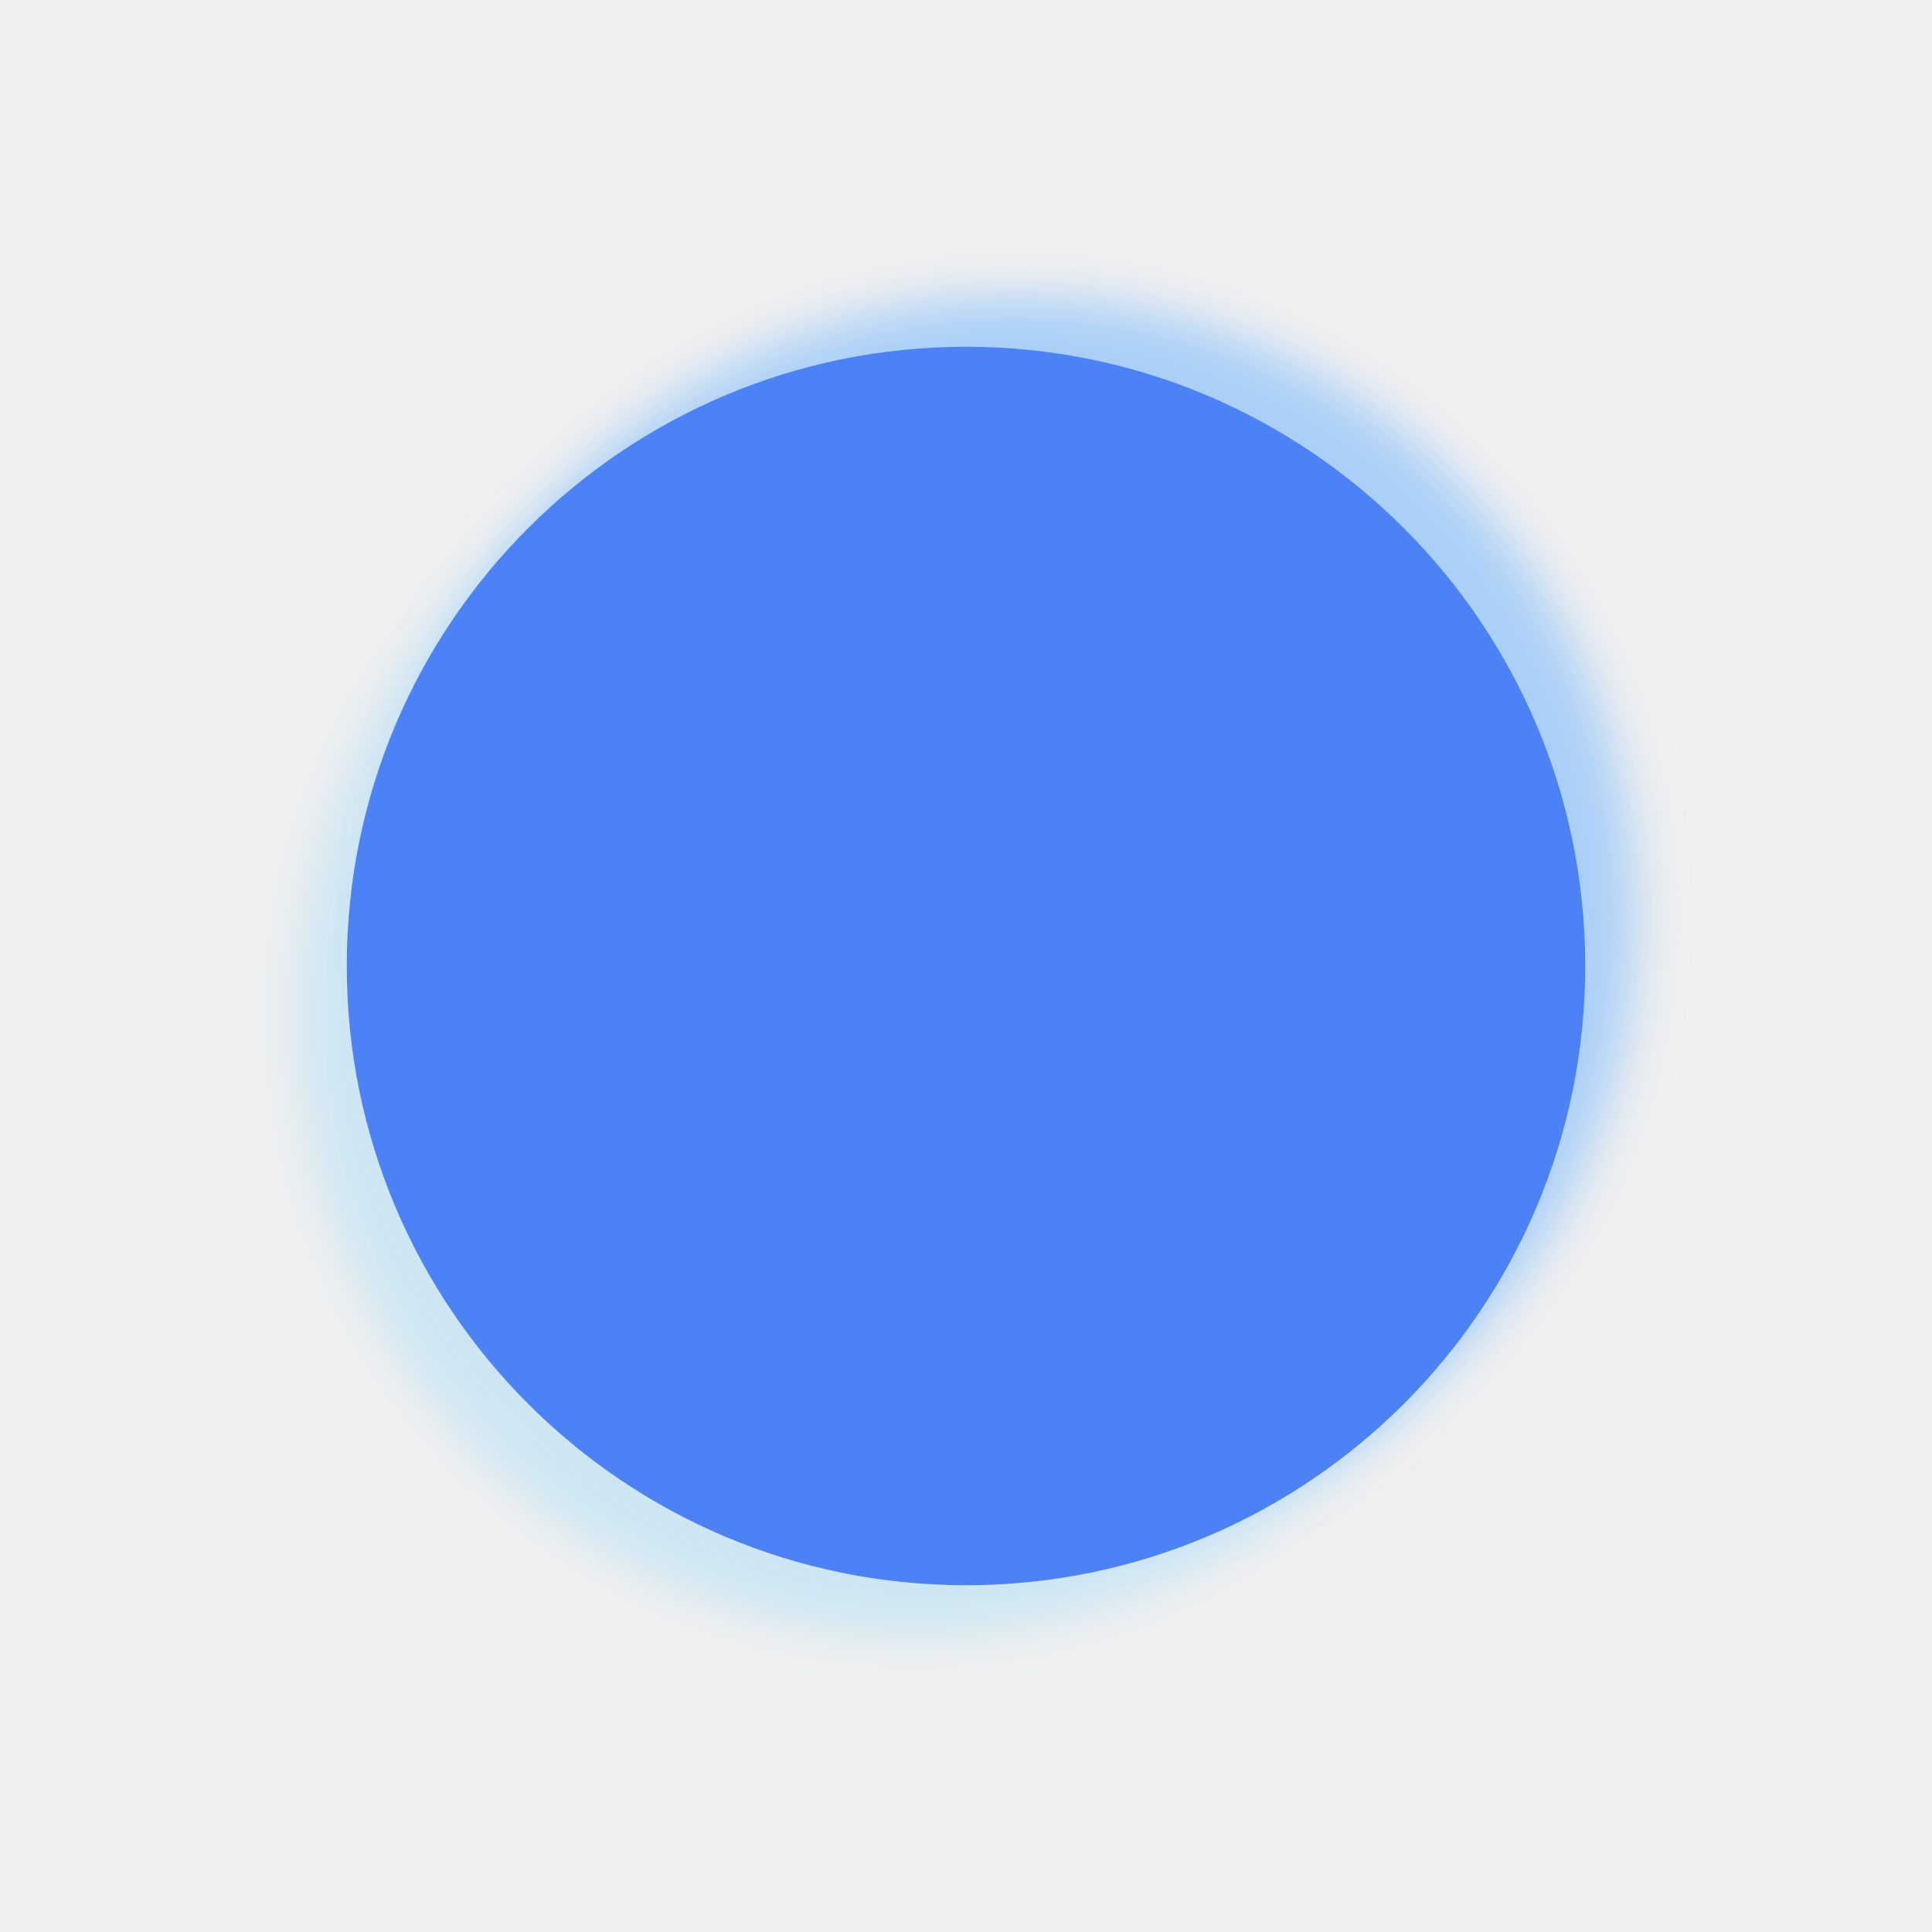
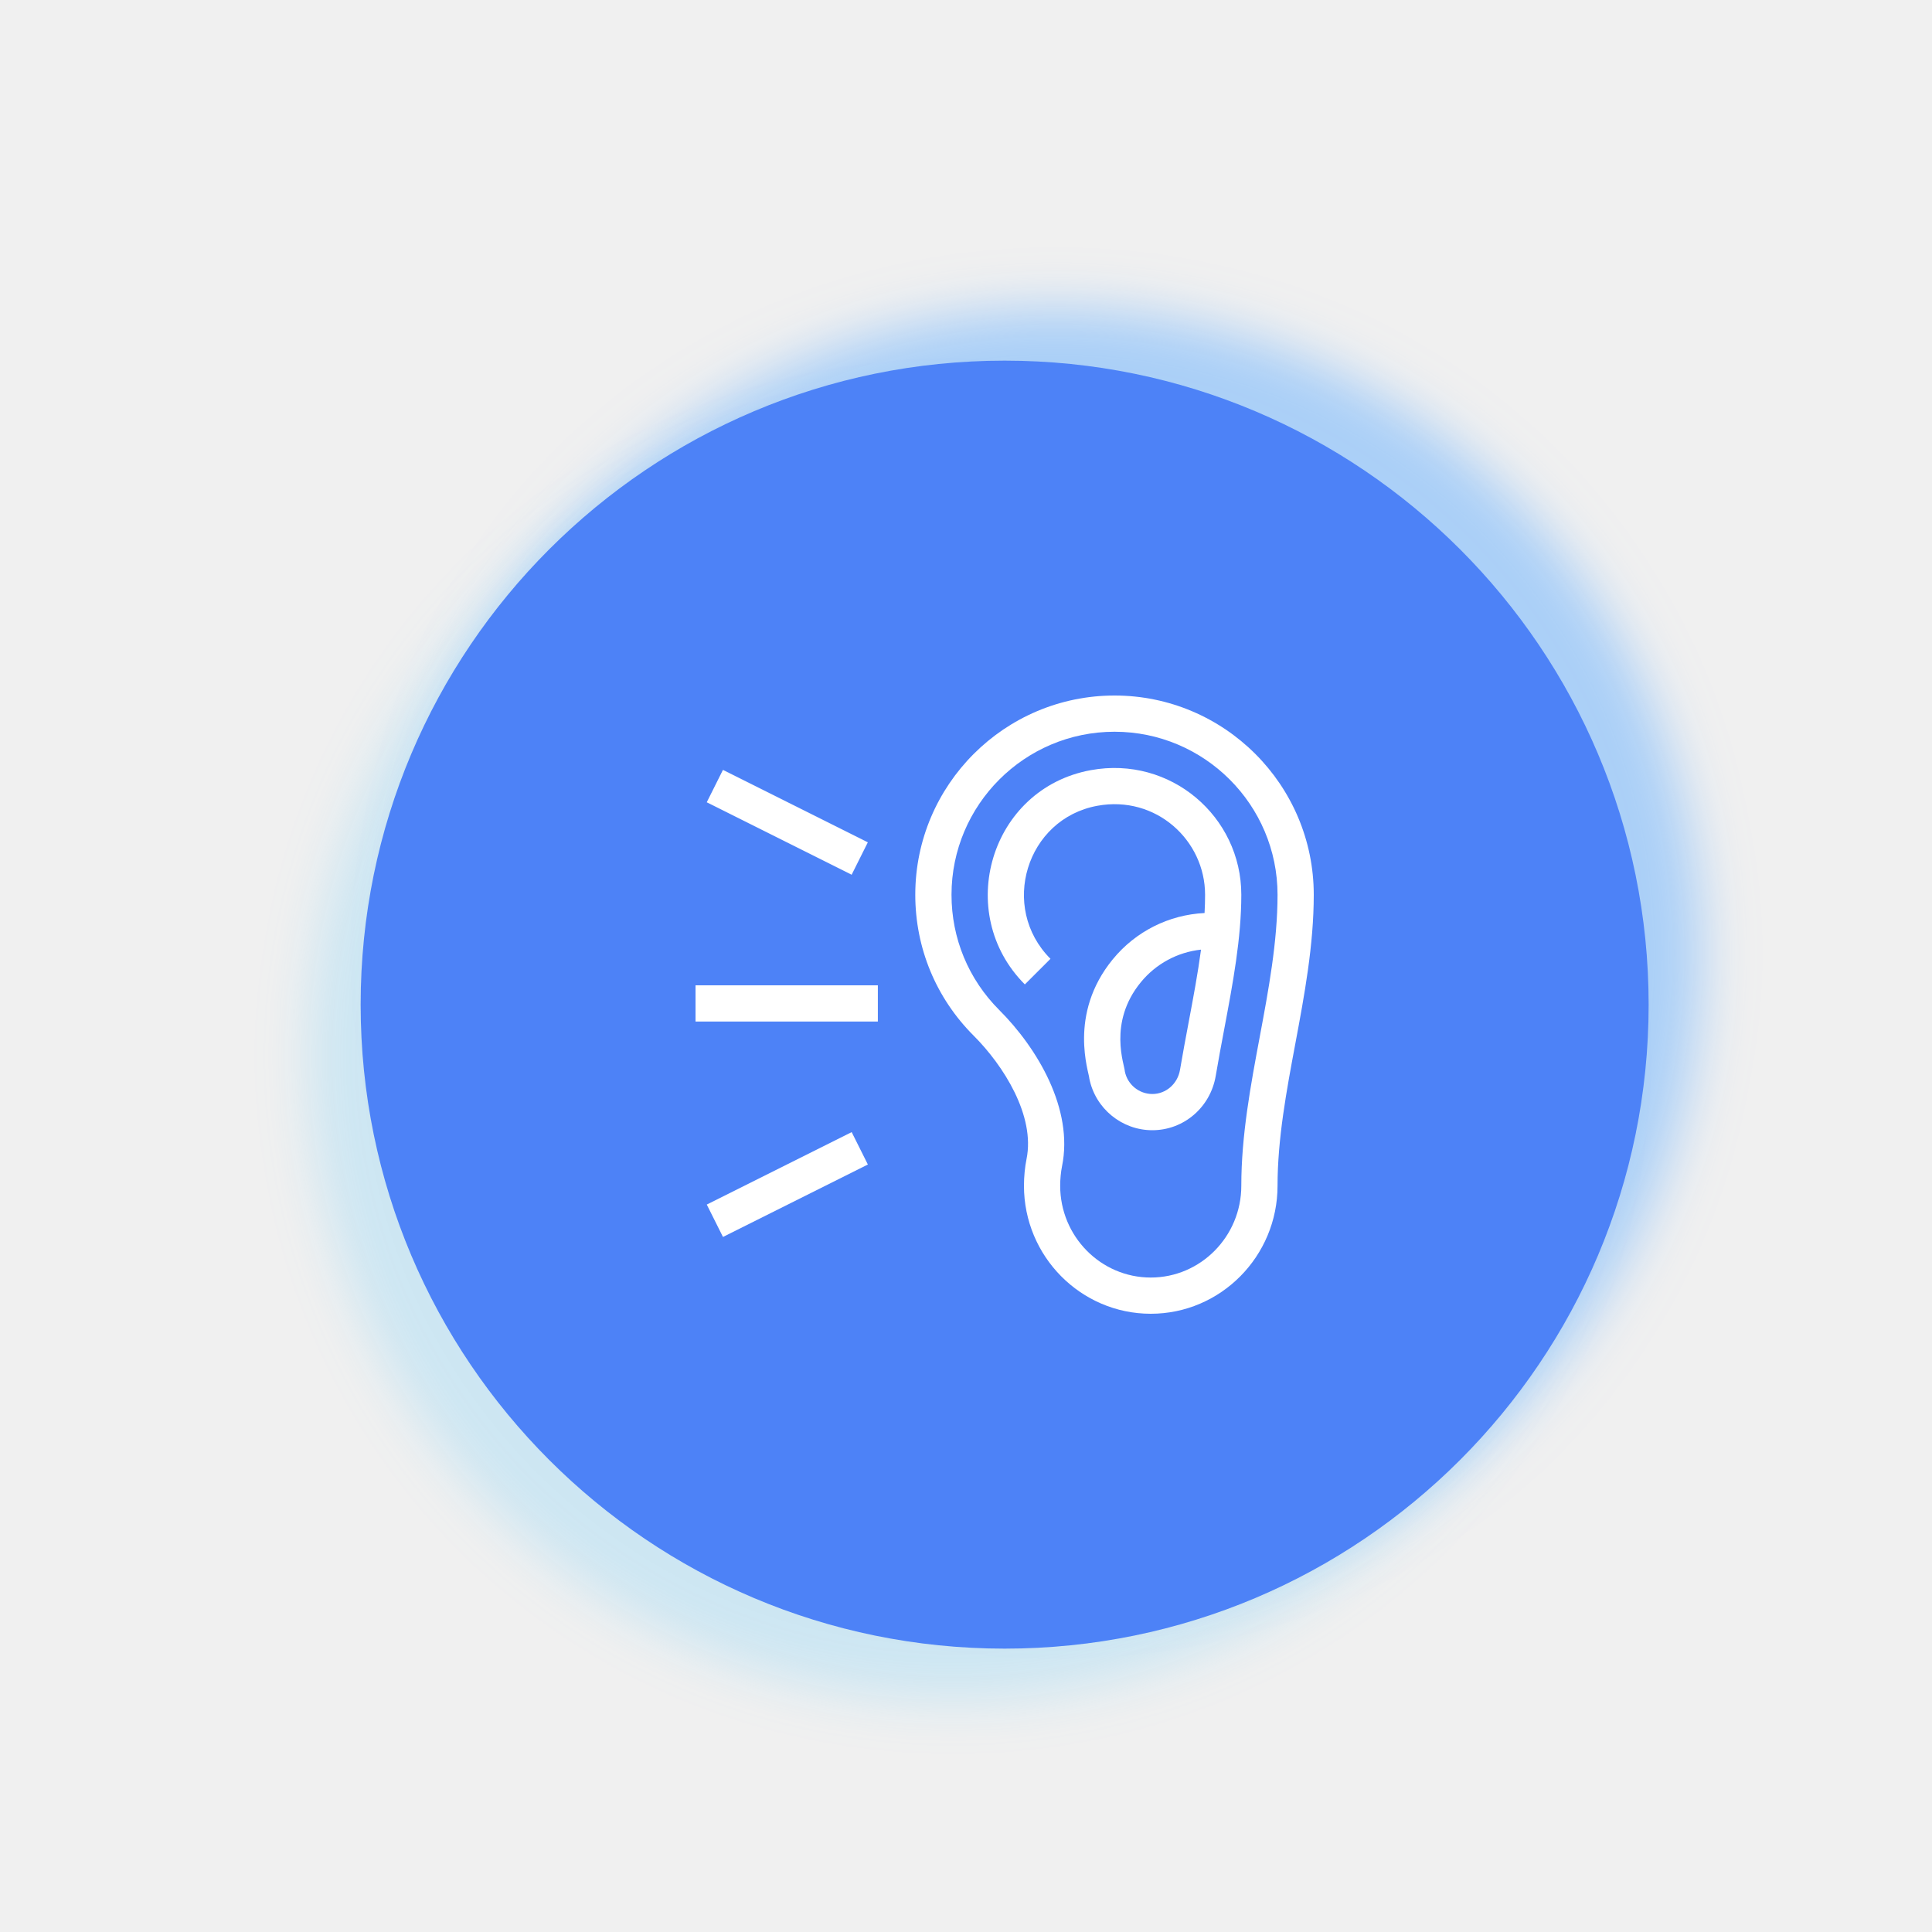
- <svg xmlns="http://www.w3.org/2000/svg" width="156" height="156" viewBox="0 0 156 156" fill="none" style="cursor:pointer">
+ <svg xmlns="http://www.w3.org/2000/svg" width="150" height="150" viewBox="0 0 150 150" fill="none">
  <g filter="url(#filter0_dd)">
    <circle cx="78" cy="78" r="50" fill="#4D82F7" />
+   </g>
+   <g clip-path="url(#clip0)">
+     <path d="M71.062 69.469C71.062 60.939 78.002 54 86.531 54C95.061 54 102 60.939 102 69.469C102 73.378 101.273 77.265 100.57 81.024C99.89 84.657 99.188 88.414 99.188 92.062C99.188 97.542 94.772 102 89.344 102C83.916 102 79.5 97.542 79.5 92.062C79.5 91.364 79.573 90.607 79.7 89.986C80.386 86.633 77.917 82.73 75.593 80.407C72.671 77.485 71.062 73.601 71.062 69.469ZM82.455 90.55C82.366 90.987 82.312 91.553 82.312 92.062C82.312 95.991 85.467 99.188 89.344 99.188C93.221 99.188 96.375 95.991 96.375 92.062C96.375 88.153 97.102 84.266 97.805 80.507C98.485 76.874 99.188 73.118 99.188 69.469C99.188 62.49 93.51 56.812 86.531 56.812C79.553 56.812 73.875 62.49 73.875 69.469C73.875 72.849 75.191 76.028 77.582 78.418C80.534 81.37 83.365 86.108 82.455 90.55Z" fill="white" />
+     <path d="M84.692 59.794C90.872 58.662 96.375 63.389 96.375 69.469C96.375 72.854 95.728 76.294 95.041 79.944C94.82 81.116 94.592 82.327 94.388 83.535C93.973 85.977 91.904 87.75 89.467 87.75C87.098 87.75 85.041 86.064 84.576 83.741C84.573 83.309 82.88 78.77 86.398 74.478C88.172 72.315 90.746 71.023 93.522 70.887C93.549 70.41 93.562 69.937 93.562 69.469C93.562 65.23 89.741 61.728 85.199 62.56C79.68 63.571 77.573 70.452 81.559 74.442L79.569 76.43C74.034 70.889 76.876 61.225 84.692 59.794ZM88.573 76.261C85.993 79.408 87.325 82.708 87.334 83.189C87.537 84.202 88.434 84.938 89.467 84.938C90.527 84.938 91.43 84.15 91.615 83.064C91.823 81.832 92.054 80.608 92.278 79.415C92.646 77.46 93.003 75.564 93.247 73.729C91.424 73.926 89.751 74.824 88.573 76.261Z" fill="white" />
+     <path d="M54 76.5H68.156V79.312H54V76.5Z" fill="white" />
+     <path d="M66.123 87.897L67.381 90.413L56.132 96.037L54.874 93.522L66.123 87.897Z" fill="white" />
+     <path d="M56.129 59.774L67.378 65.398L66.121 67.914L54.872 62.289L56.129 59.774Z" fill="white" />
  </g>
  <defs>
    <filter id="filter0_dd" x="0" y="0" width="156" height="156" filterUnits="userSpaceOnUse" color-interpolation-filters="sRGB">
      <feFlood flood-opacity="0" result="BackgroundImageFix" />
      <feColorMatrix in="SourceAlpha" type="matrix" values="0 0 0 0 0 0 0 0 0 0 0 0 0 0 0 0 0 0 127 0" />
      <feOffset dx="-4" dy="4" />
      <feGaussianBlur stdDeviation="2" />
      <feColorMatrix type="matrix" values="0 0 0 0 0.255 0 0 0 0 0.753 0 0 0 0 0.992 0 0 0 0.2 0" />
      <feBlend mode="normal" in2="BackgroundImageFix" result="effect1_dropShadow" />
      <feColorMatrix in="SourceAlpha" type="matrix" values="0 0 0 0 0 0 0 0 0 0 0 0 0 0 0 0 0 0 127 0" />
      <feOffset dx="4" dy="-4" />
      <feGaussianBlur stdDeviation="2" />
      <feColorMatrix type="matrix" values="0 0 0 0 0.4 0 0 0 0 0.69 0 0 0 0 1 0 0 0 0.5 0" />
      <feBlend mode="normal" in2="effect1_dropShadow" result="effect2_dropShadow" />
      <feBlend mode="normal" in="SourceGraphic" in2="effect2_dropShadow" result="shape" />
    </filter>
+     <clipPath id="clip0">
+       <rect width="48" height="48" fill="white" transform="matrix(-1 0 0 1 102 54)" />
+     </clipPath>
  </defs>
</svg>
